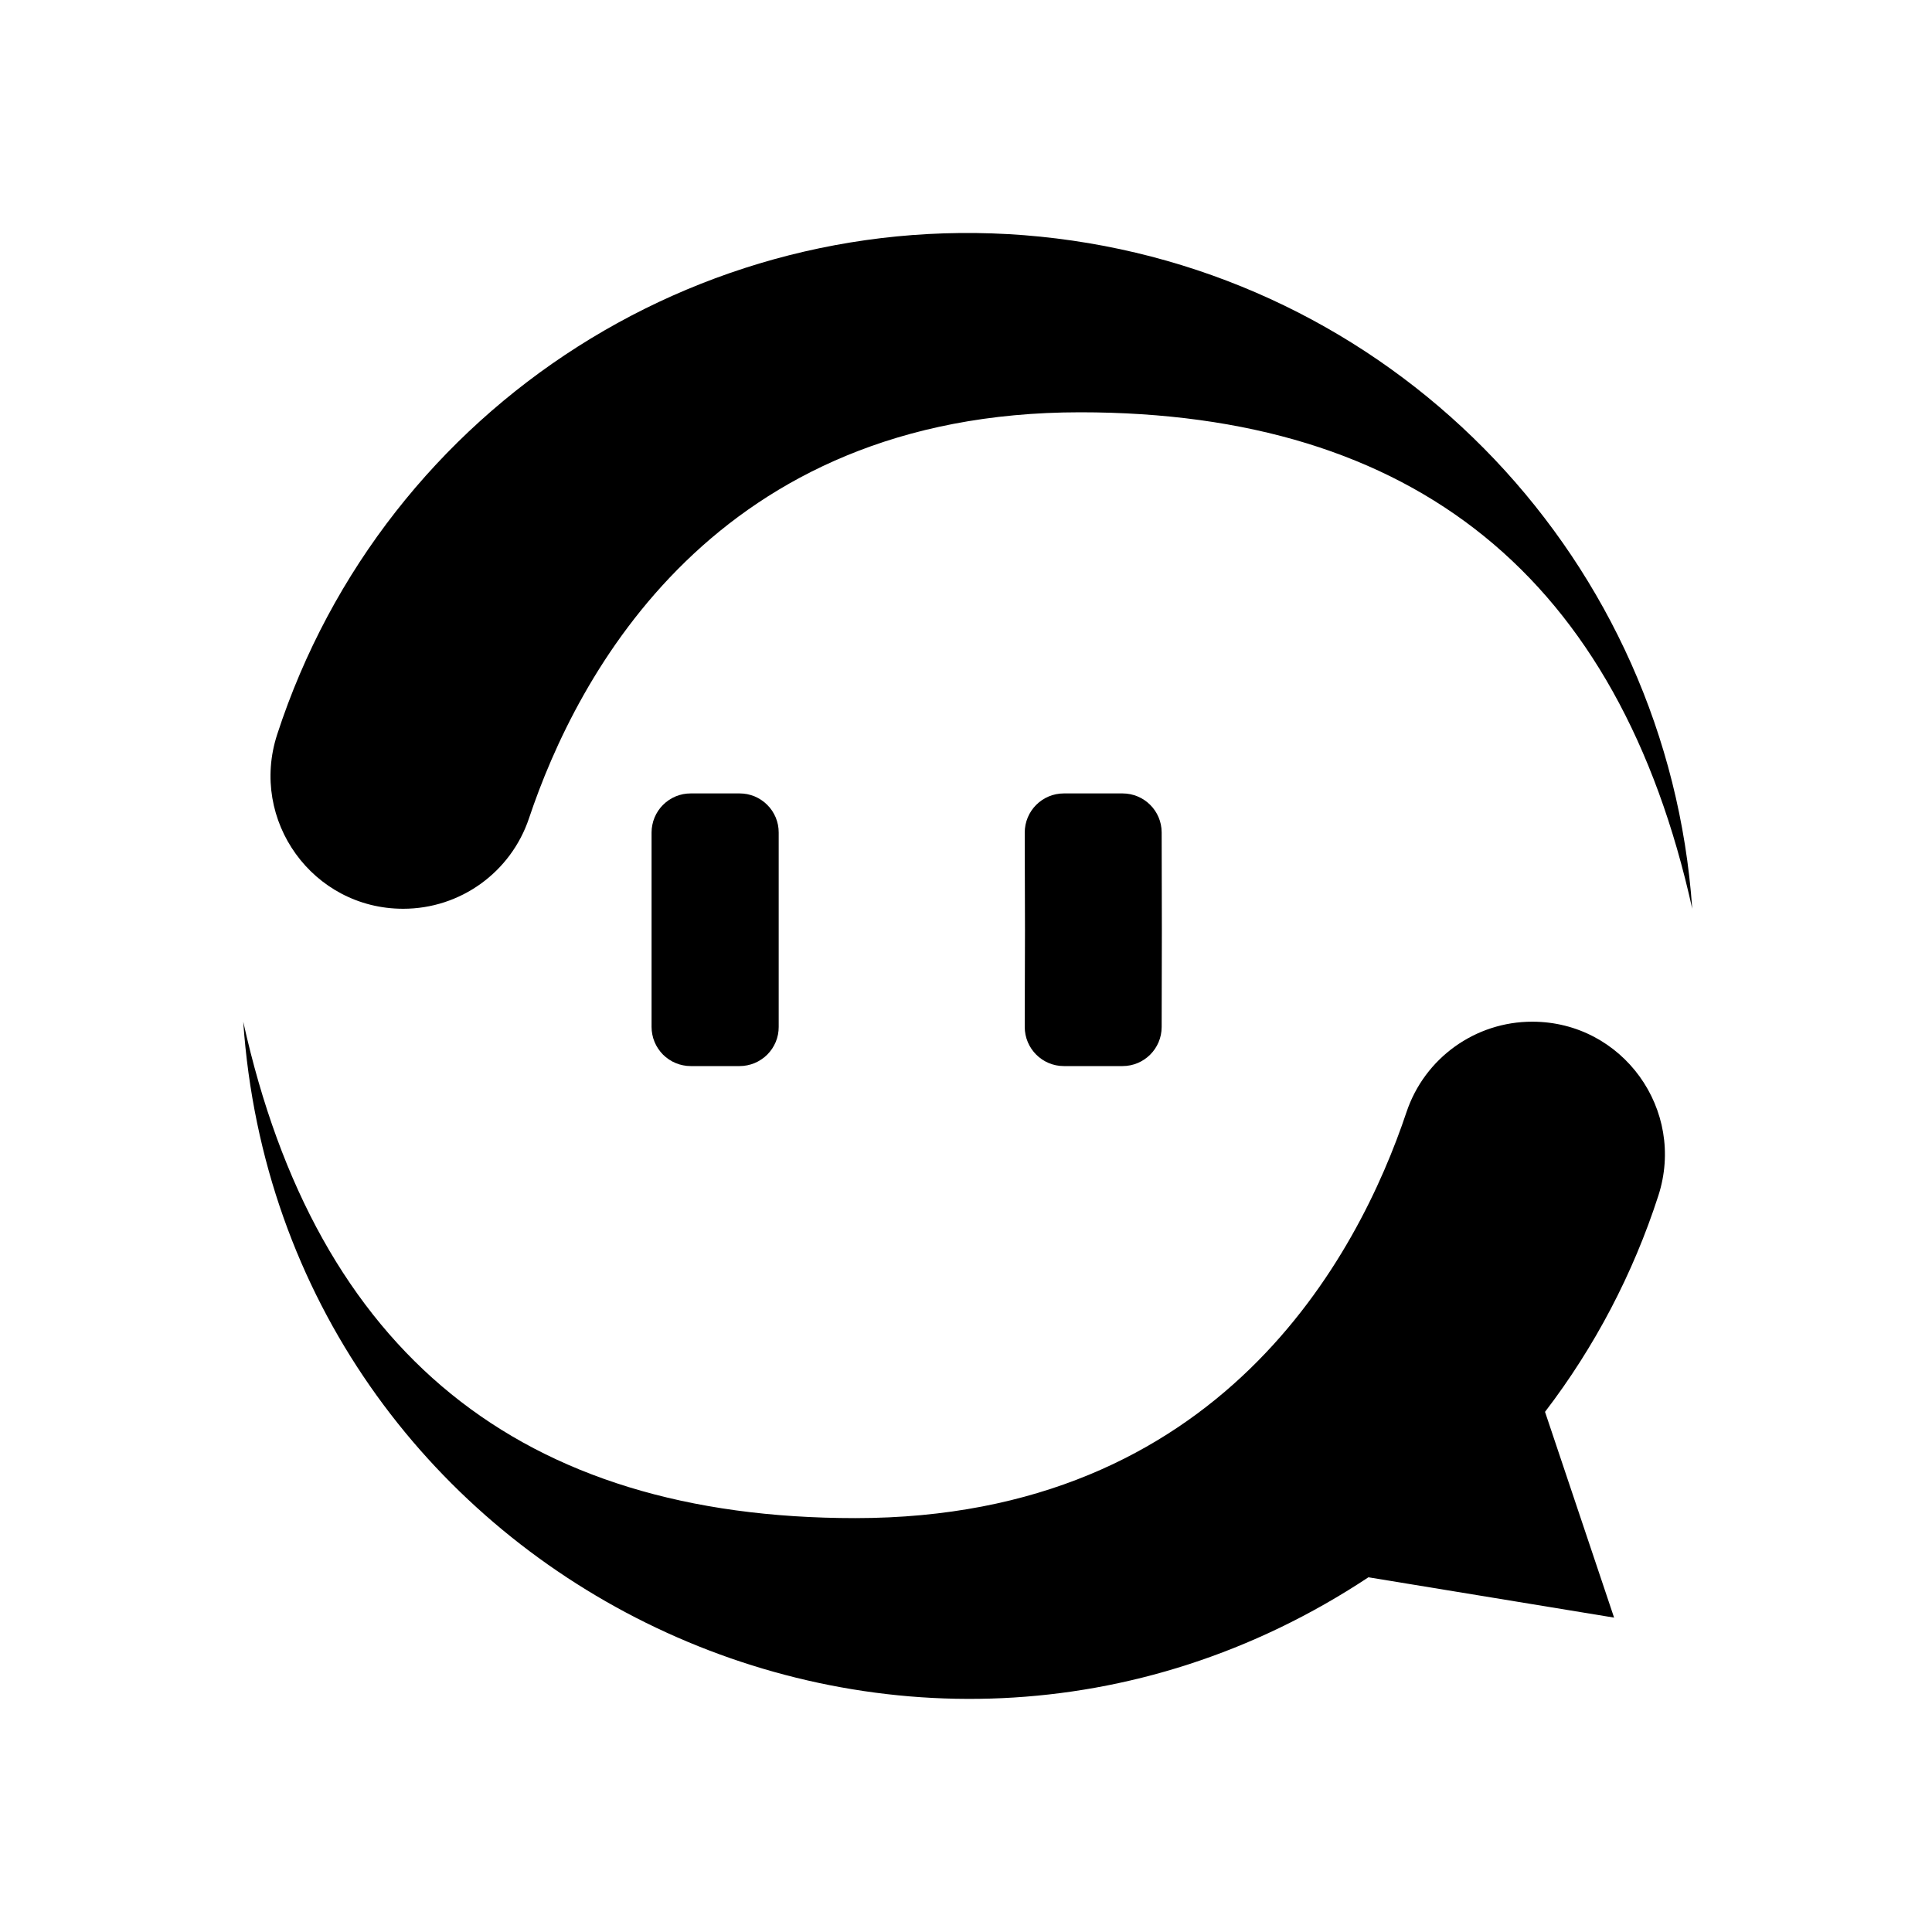
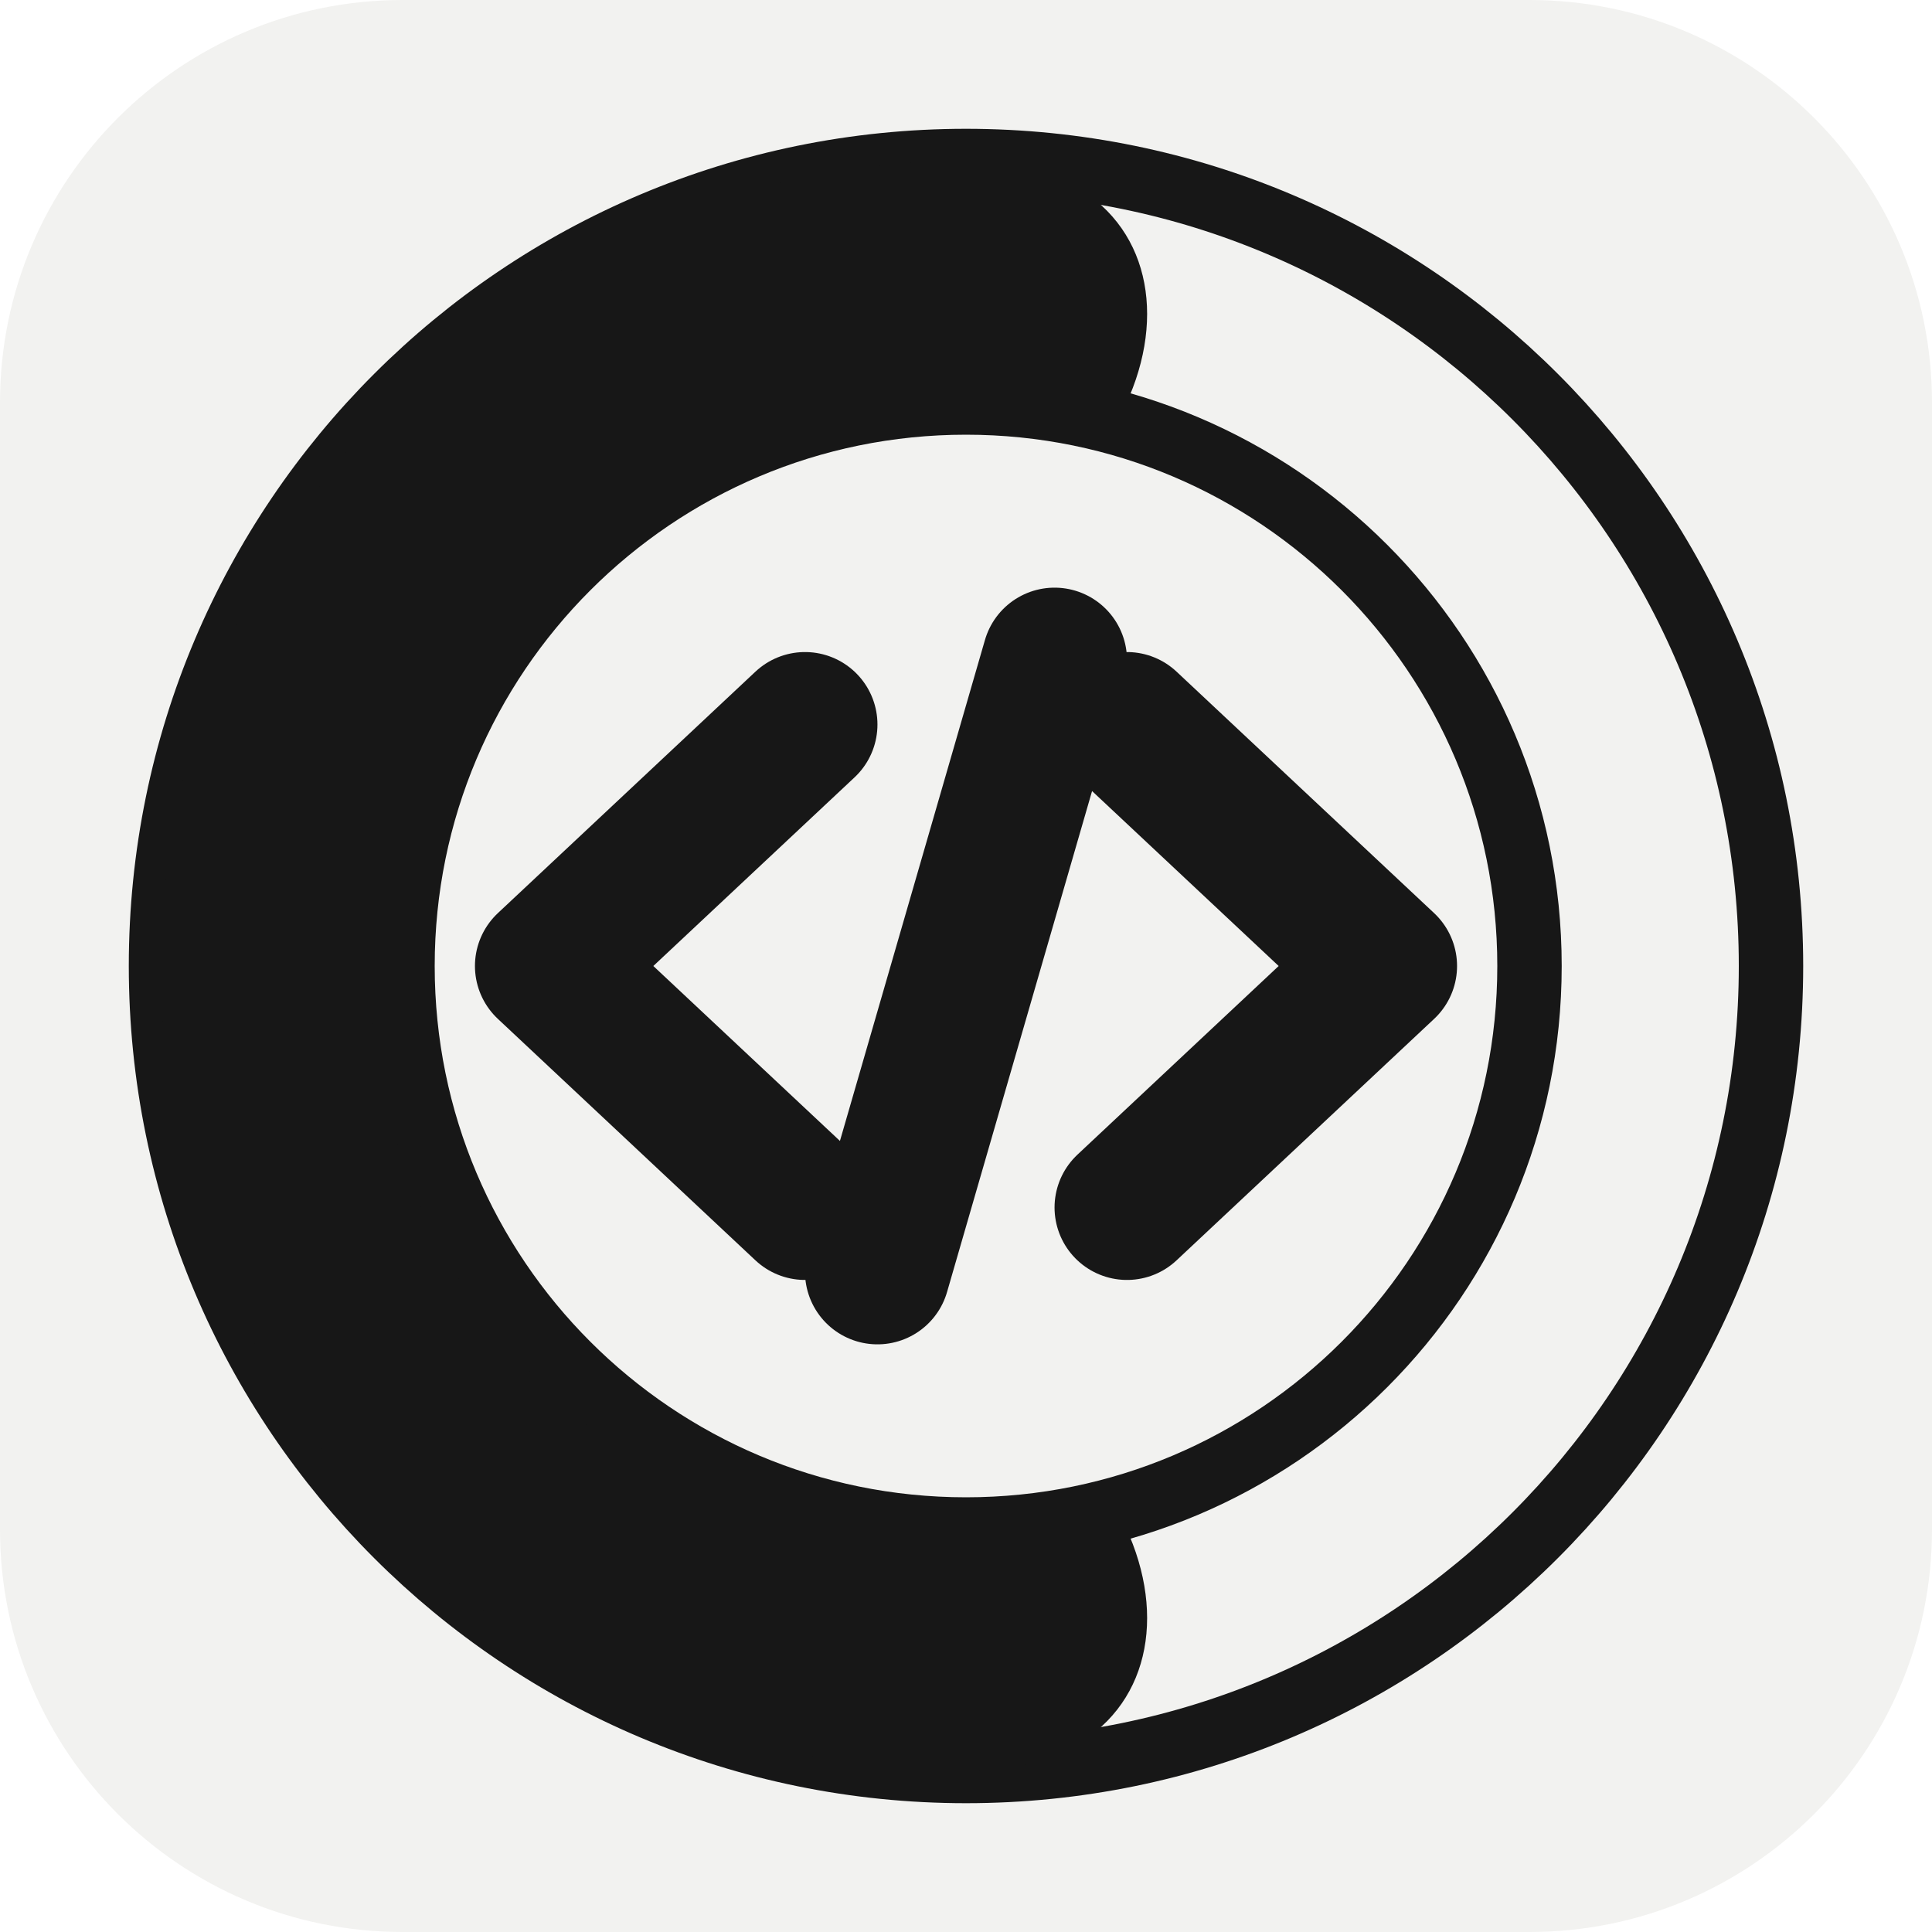
- <svg xmlns="http://www.w3.org/2000/svg" width="24" height="24" viewBox="0 0 40 40">
-   <path fill-rule="evenodd" clip-rule="evenodd" d="M35.036 18.815C34.535 11.635 29.017 5.817 21.873 4.937C14.73 4.058 7.965 8.364 5.738 15.208C5.16 16.988 6.476 18.815 8.347 18.815C9.528 18.816 10.576 18.062 10.952 16.943C11.944 13.978 14.796 8.536 22.363 8.536C29.296 8.536 33.52 11.962 35.036 18.815ZM13.49 21.262V17.236C13.49 17.183 13.495 17.13 13.506 17.078C13.516 17.026 13.531 16.975 13.552 16.926C13.572 16.877 13.597 16.831 13.627 16.786C13.656 16.742 13.69 16.701 13.727 16.664C13.765 16.626 13.806 16.593 13.85 16.563C13.894 16.533 13.941 16.509 13.99 16.488C14.039 16.468 14.089 16.453 14.142 16.442C14.194 16.432 14.246 16.427 14.3 16.427H15.313C15.366 16.427 15.418 16.432 15.471 16.442C15.523 16.453 15.573 16.468 15.623 16.488C15.671 16.509 15.718 16.533 15.762 16.563C15.807 16.593 15.848 16.626 15.885 16.664C15.923 16.701 15.956 16.742 15.986 16.786C16.015 16.831 16.04 16.877 16.061 16.926C16.081 16.975 16.096 17.026 16.107 17.078C16.117 17.13 16.122 17.183 16.122 17.236V21.262C16.122 21.316 16.117 21.368 16.107 21.42C16.096 21.473 16.081 21.523 16.061 21.572C16.04 21.621 16.015 21.668 15.986 21.712C15.956 21.756 15.923 21.797 15.885 21.835C15.848 21.872 15.807 21.906 15.762 21.935C15.718 21.965 15.671 21.99 15.623 22.01C15.573 22.03 15.523 22.046 15.471 22.056C15.418 22.067 15.366 22.072 15.313 22.072H14.3C14.246 22.072 14.194 22.067 14.142 22.056C14.089 22.046 14.039 22.03 13.99 22.01C13.941 21.99 13.894 21.965 13.85 21.935C13.806 21.906 13.765 21.872 13.727 21.835C13.69 21.797 13.656 21.756 13.627 21.712C13.597 21.668 13.572 21.621 13.552 21.572C13.531 21.523 13.516 21.473 13.506 21.42C13.495 21.368 13.49 21.316 13.49 21.262ZM21.216 21.261C21.216 21.708 21.578 22.072 22.026 22.072H23.241C23.688 22.072 24.05 21.71 24.051 21.264L24.055 19.251V19.247L24.051 17.234C24.05 16.788 23.688 16.427 23.241 16.427H22.026C21.578 16.427 21.216 16.79 21.216 17.238L21.221 19.247V19.251L21.216 21.261ZM17.708 31.431C25.275 31.431 28.127 25.99 29.12 23.025C29.495 21.906 30.544 21.152 31.724 21.153C33.595 21.153 34.911 22.979 34.333 24.759C33.811 26.372 33.018 27.885 31.988 29.231L33.418 33.491L28.332 32.656C18.724 39.016 5.827 32.648 5.036 21.153C6.551 28.005 10.776 31.431 17.708 31.431Z" fill="currentColor" />
+ <svg xmlns="http://www.w3.org/2000/svg" viewBox="0 0 24 24" fill="none">
+   <rect width="24" height="24" rx="5" fill="#f2f2f0" />
+   <circle cx="12" cy="12" r="10" fill="#f2f2f0" stroke="#171717" stroke-width="0.8" />
+   <path d="M12 2A10 10 0 0 0 12 22C15 22 15 18.6 12 17C10 16.1 10 7.9 12 7C15 5.4 15 2 12 2Z" fill="#171717" />
+   <circle cx="12" cy="12" r="7" fill="#f2f2f0" stroke="#171717" stroke-width="0.8" />
+   <path d="m10 9-3.2 3 3.2 3M14 9l3.2 3-3.2 3M13.1 8.2l-2.2 7.6" stroke="#171717" stroke-width="1.8" stroke-linecap="round" stroke-linejoin="round" />
</svg>
